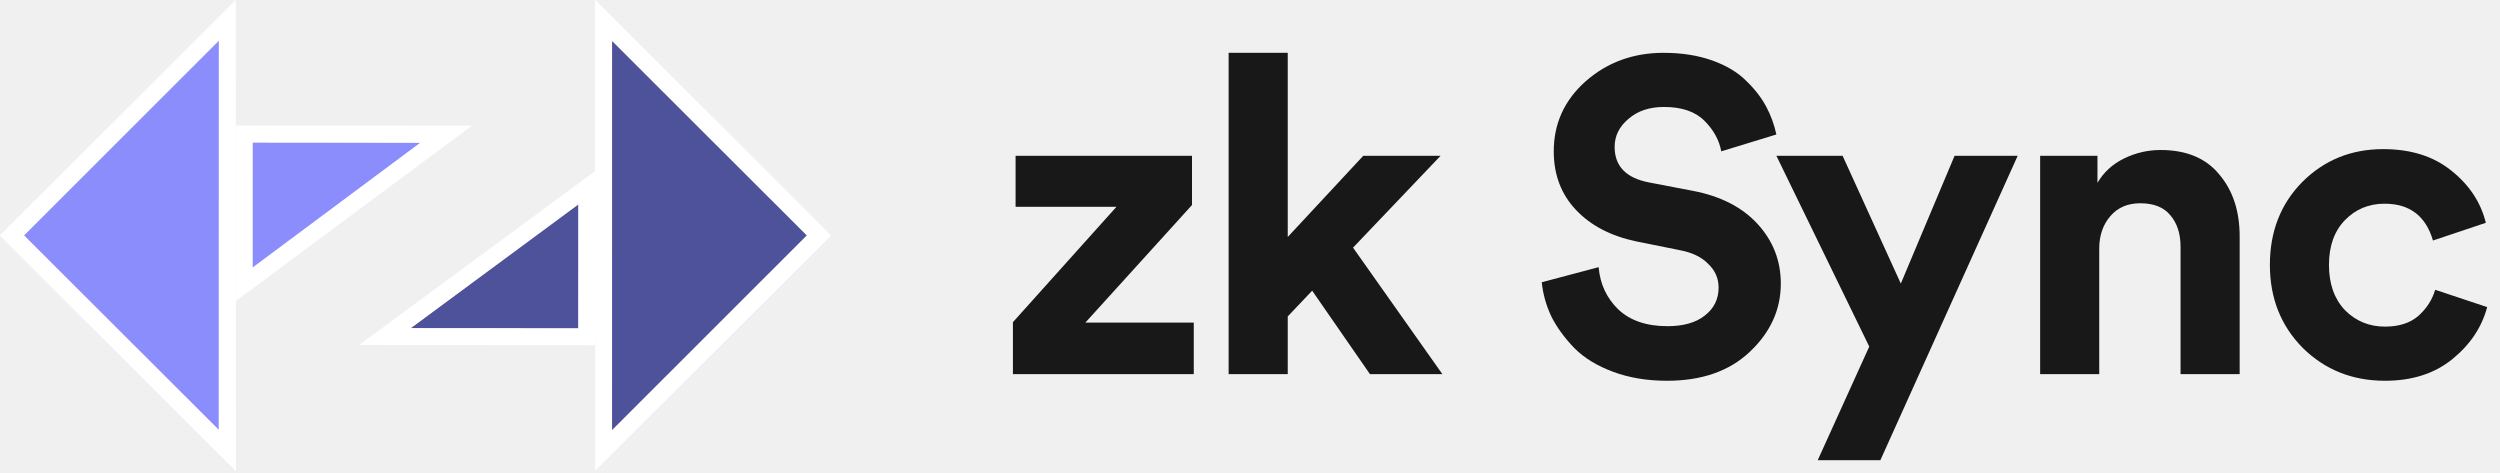
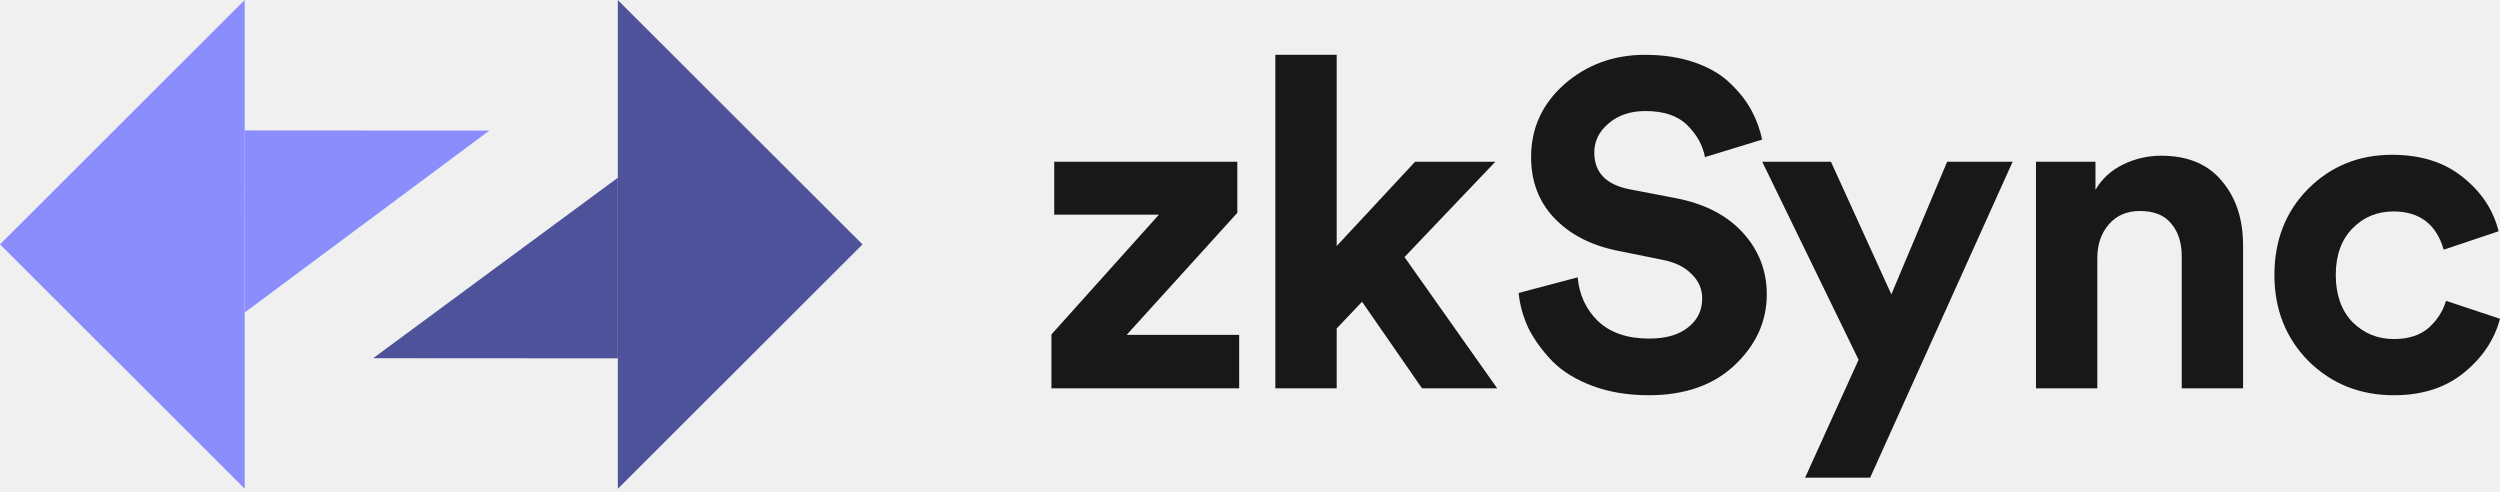
- <svg xmlns="http://www.w3.org/2000/svg" width="148" height="28" viewBox="0 0 148 28" fill="none">
-   <path d="M35.733 26.667L35.733 1.208L48.479 13.938L35.733 26.667Z" fill="#4E529A" />
-   <path d="M35.733 26.667L35.733 1.208L48.479 13.938L35.733 26.667Z" stroke="white" />
-   <path d="M35.733 26.667L35.733 1.208L48.479 13.938L35.733 26.667Z" stroke="url(#paint0_linear)" />
-   <path d="M34.731 11.121L34.731 19.934L22.793 19.926L34.731 11.121Z" fill="#4E529A" />
-   <path d="M34.731 11.121L34.731 19.934L22.793 19.926L34.731 11.121Z" stroke="white" />
-   <path d="M34.731 11.121L34.731 19.934L22.793 19.926L34.731 11.121Z" stroke="url(#paint1_linear)" />
-   <path d="M13.455 1.206L13.455 26.665L0.708 13.936L13.455 1.206Z" fill="#8C8DFC" />
-   <path d="M13.455 1.206L13.455 26.665L0.708 13.936L13.455 1.206Z" stroke="white" />
-   <path d="M13.455 1.206L13.455 26.665L0.708 13.936L13.455 1.206Z" stroke="url(#paint2_linear)" />
-   <path d="M14.459 16.828L14.456 7.939L26.404 7.947L14.459 16.828Z" fill="#8C8DFC" />
-   <path d="M14.459 16.828L14.456 7.939L26.404 7.947L14.459 16.828Z" stroke="white" />
-   <path d="M14.459 16.828L14.456 7.939L26.404 7.947L14.459 16.828Z" stroke="url(#paint3_linear)" />
-   <path d="M70.671 22.147H59.965V19.073L66.094 12.243H60.123V9.222H70.566V12.138L64.253 19.099H70.671V22.147Z" fill="black" fill-opacity="0.9" />
-   <path d="M85.283 9.222L80.1 14.66L85.388 22.147H81.1L77.68 17.208L76.234 18.732V22.147H72.735V3.127H76.234V14.029L80.706 9.222H85.283Z" fill="black" fill-opacity="0.9" />
-   <path d="M105.161 7.961L101.899 8.959C101.776 8.293 101.443 7.689 100.9 7.146C100.356 6.603 99.558 6.332 98.506 6.332C97.646 6.332 96.945 6.568 96.401 7.041C95.858 7.497 95.586 8.048 95.586 8.696C95.586 9.835 96.261 10.535 97.611 10.798L100.216 11.297C101.864 11.612 103.144 12.269 104.056 13.267C104.968 14.266 105.424 15.439 105.424 16.788C105.424 18.329 104.81 19.677 103.583 20.833C102.373 21.972 100.742 22.541 98.69 22.541C97.515 22.541 96.454 22.366 95.507 22.015C94.56 21.665 93.797 21.201 93.218 20.623C92.639 20.028 92.183 19.406 91.85 18.758C91.535 18.092 91.342 17.409 91.272 16.709L94.639 15.816C94.726 16.814 95.112 17.646 95.796 18.311C96.498 18.977 97.471 19.31 98.716 19.31C99.663 19.31 100.4 19.099 100.926 18.679C101.469 18.259 101.741 17.707 101.741 17.024C101.741 16.481 101.54 16.017 101.136 15.632C100.75 15.229 100.198 14.957 99.479 14.817L96.875 14.292C95.367 13.977 94.174 13.355 93.297 12.427C92.42 11.498 91.982 10.343 91.982 8.959C91.982 7.313 92.613 5.929 93.876 4.808C95.156 3.687 96.691 3.127 98.479 3.127C99.549 3.127 100.505 3.276 101.347 3.574C102.189 3.871 102.864 4.274 103.372 4.782C103.881 5.272 104.275 5.78 104.556 6.306C104.837 6.831 105.038 7.383 105.161 7.961Z" fill="black" fill-opacity="0.9" />
-   <path d="M111.318 27.243H107.609L110.66 20.518L105.162 9.222H109.082L112.528 16.788L115.711 9.222H119.447L111.318 27.243Z" fill="black" fill-opacity="0.9" />
-   <path d="M124.275 14.712V22.147H120.777V9.222H124.17V10.824C124.539 10.194 125.065 9.712 125.749 9.379C126.433 9.047 127.152 8.88 127.906 8.88C129.431 8.88 130.589 9.362 131.378 10.325C132.185 11.271 132.588 12.497 132.588 14.003V22.147H129.089V14.607C129.089 13.837 128.888 13.215 128.484 12.742C128.099 12.269 127.502 12.033 126.696 12.033C125.959 12.033 125.372 12.287 124.933 12.794C124.495 13.302 124.275 13.942 124.275 14.712Z" fill="black" fill-opacity="0.9" />
-   <path d="M141.163 12.059C140.234 12.059 139.454 12.383 138.822 13.031C138.191 13.679 137.875 14.563 137.875 15.684C137.875 16.805 138.191 17.698 138.822 18.364C139.471 19.012 140.26 19.336 141.19 19.336C142.014 19.336 142.672 19.126 143.163 18.705C143.654 18.267 143.987 17.751 144.162 17.155L147.24 18.18C146.924 19.371 146.24 20.395 145.188 21.254C144.136 22.112 142.803 22.541 141.19 22.541C139.261 22.541 137.638 21.893 136.323 20.597C135.025 19.283 134.377 17.646 134.377 15.684C134.377 13.705 135.017 12.068 136.297 10.772C137.595 9.476 139.19 8.828 141.084 8.828C142.733 8.828 144.083 9.257 145.136 10.115C146.188 10.956 146.863 11.98 147.161 13.189L144.031 14.239C143.61 12.786 142.654 12.059 141.163 12.059Z" fill="black" fill-opacity="0.9" />
-   <defs>
-     <linearGradient id="paint0_linear" x1="42.209" y1="6.97" x2="28.274" y2="20.924" gradientUnits="userSpaceOnUse">
-       <stop stop-color="white" />
-       <stop offset="1" stop-color="white" stop-opacity="0" />
-     </linearGradient>
-     <linearGradient id="paint1_linear" x1="24.766" y1="23.911" x2="36.882" y2="11.779" gradientUnits="userSpaceOnUse">
-       <stop stop-color="white" />
-       <stop offset="1" stop-color="white" stop-opacity="0" />
-     </linearGradient>
-     <linearGradient id="paint2_linear" x1="6.978" y1="20.903" x2="20.913" y2="6.949" gradientUnits="userSpaceOnUse">
-       <stop stop-color="white" />
-       <stop offset="1" stop-color="white" stop-opacity="0" />
-     </linearGradient>
-     <linearGradient id="paint3_linear" x1="24.421" y1="3.962" x2="12.267" y2="16.133" gradientUnits="userSpaceOnUse">
-       <stop stop-color="white" />
-       <stop offset="1" stop-color="white" stop-opacity="0" />
-     </linearGradient>
-   </defs>
+ <svg xmlns="http://www.w3.org/2000/svg" width="117" height="23" viewBox="0 0 117 23" fill="none">
+   <path d="M28.914 0.004L40.365 11.439L28.914 22.875V0.004Z" fill="#4E529A" />
+   <path d="M28.915 16.771L17.462 16.764L28.915 8.317L28.915 16.771Z" fill="#4E529A" />
+   <path d="M11.451 22.871L0.001 11.436L11.451 0L11.451 22.871Z" fill="#8C8DFC" />
+   <path d="M11.45 6.104L22.903 6.111L11.453 14.624L11.45 6.104Z" fill="#8C8DFC" />
+   <path d="M57.993 18.174H49.207V15.652L54.237 10.047H49.337V7.568H57.906V9.961L52.726 15.673H57.993V18.174Z" fill="black" fill-opacity="0.9" />
+   <path d="M69.983 7.568L65.73 12.03L70.069 18.174H66.55L63.744 14.121L62.557 15.371V18.174H59.686V2.566H62.557V11.513L66.227 7.568H69.983Z" fill="black" fill-opacity="0.9" />
+   <path d="M82.469 6.533L79.793 7.352C79.692 6.806 79.418 6.31 78.972 5.865C78.526 5.419 77.871 5.196 77.008 5.196C76.303 5.196 75.727 5.39 75.281 5.778C74.835 6.152 74.612 6.605 74.612 7.137C74.612 8.071 75.166 8.646 76.274 8.861L78.411 9.271C79.764 9.529 80.814 10.068 81.563 10.887C82.311 11.707 82.685 12.67 82.685 13.776C82.685 15.041 82.182 16.148 81.174 17.096C80.181 18.03 78.843 18.497 77.159 18.497C76.195 18.497 75.324 18.354 74.547 18.066C73.77 17.779 73.144 17.398 72.669 16.924C72.194 16.435 71.82 15.925 71.547 15.393C71.288 14.847 71.129 14.286 71.072 13.711L73.835 12.979C73.907 13.798 74.224 14.48 74.785 15.027C75.36 15.573 76.159 15.846 77.181 15.846C77.958 15.846 78.562 15.673 78.994 15.328C79.44 14.983 79.663 14.531 79.663 13.97C79.663 13.525 79.498 13.144 79.167 12.828C78.85 12.497 78.397 12.274 77.807 12.159L75.67 11.728C74.432 11.47 73.454 10.959 72.734 10.198C72.014 9.436 71.655 8.487 71.655 7.352C71.655 6.001 72.173 4.866 73.209 3.946C74.259 3.026 75.519 2.566 76.987 2.566C77.864 2.566 78.649 2.689 79.339 2.933C80.03 3.177 80.584 3.508 81.001 3.925C81.419 4.327 81.743 4.744 81.973 5.175C82.203 5.606 82.369 6.059 82.469 6.533Z" fill="black" fill-opacity="0.9" />
+   <path d="M87.522 22.356H84.478L86.982 16.837L82.471 7.568H85.687L88.515 13.776L91.127 7.568H94.192L87.522 22.356Z" fill="black" fill-opacity="0.9" />
+   <path d="M98.154 12.073V18.174H95.284V7.568H98.068V8.883C98.37 8.365 98.802 7.97 99.363 7.697C99.924 7.424 100.515 7.287 101.133 7.287C102.385 7.287 103.335 7.683 103.983 8.473C104.645 9.249 104.976 10.255 104.976 11.491V18.174H102.105V11.987C102.105 11.355 101.939 10.844 101.608 10.456C101.292 10.068 100.802 9.874 100.14 9.874C99.536 9.874 99.054 10.083 98.694 10.499C98.334 10.916 98.154 11.441 98.154 12.073Z" fill="black" fill-opacity="0.9" />
+   <path d="M112.012 9.896C111.25 9.896 110.609 10.162 110.091 10.694C109.573 11.225 109.314 11.951 109.314 12.871C109.314 13.79 109.573 14.524 110.091 15.07C110.624 15.601 111.271 15.867 112.034 15.867C112.71 15.867 113.25 15.695 113.653 15.35C114.056 14.991 114.329 14.567 114.473 14.078L116.999 14.919C116.74 15.896 116.179 16.737 115.315 17.441C114.452 18.145 113.358 18.497 112.034 18.497C110.451 18.497 109.12 17.965 108.041 16.902C106.976 15.824 106.443 14.48 106.443 12.871C106.443 11.247 106.968 9.903 108.019 8.84C109.084 7.776 110.393 7.244 111.948 7.244C113.3 7.244 114.408 7.596 115.272 8.301C116.135 8.99 116.689 9.831 116.934 10.823L114.365 11.685C114.02 10.492 113.236 9.896 112.012 9.896Z" fill="black" fill-opacity="0.9" />
</svg>
